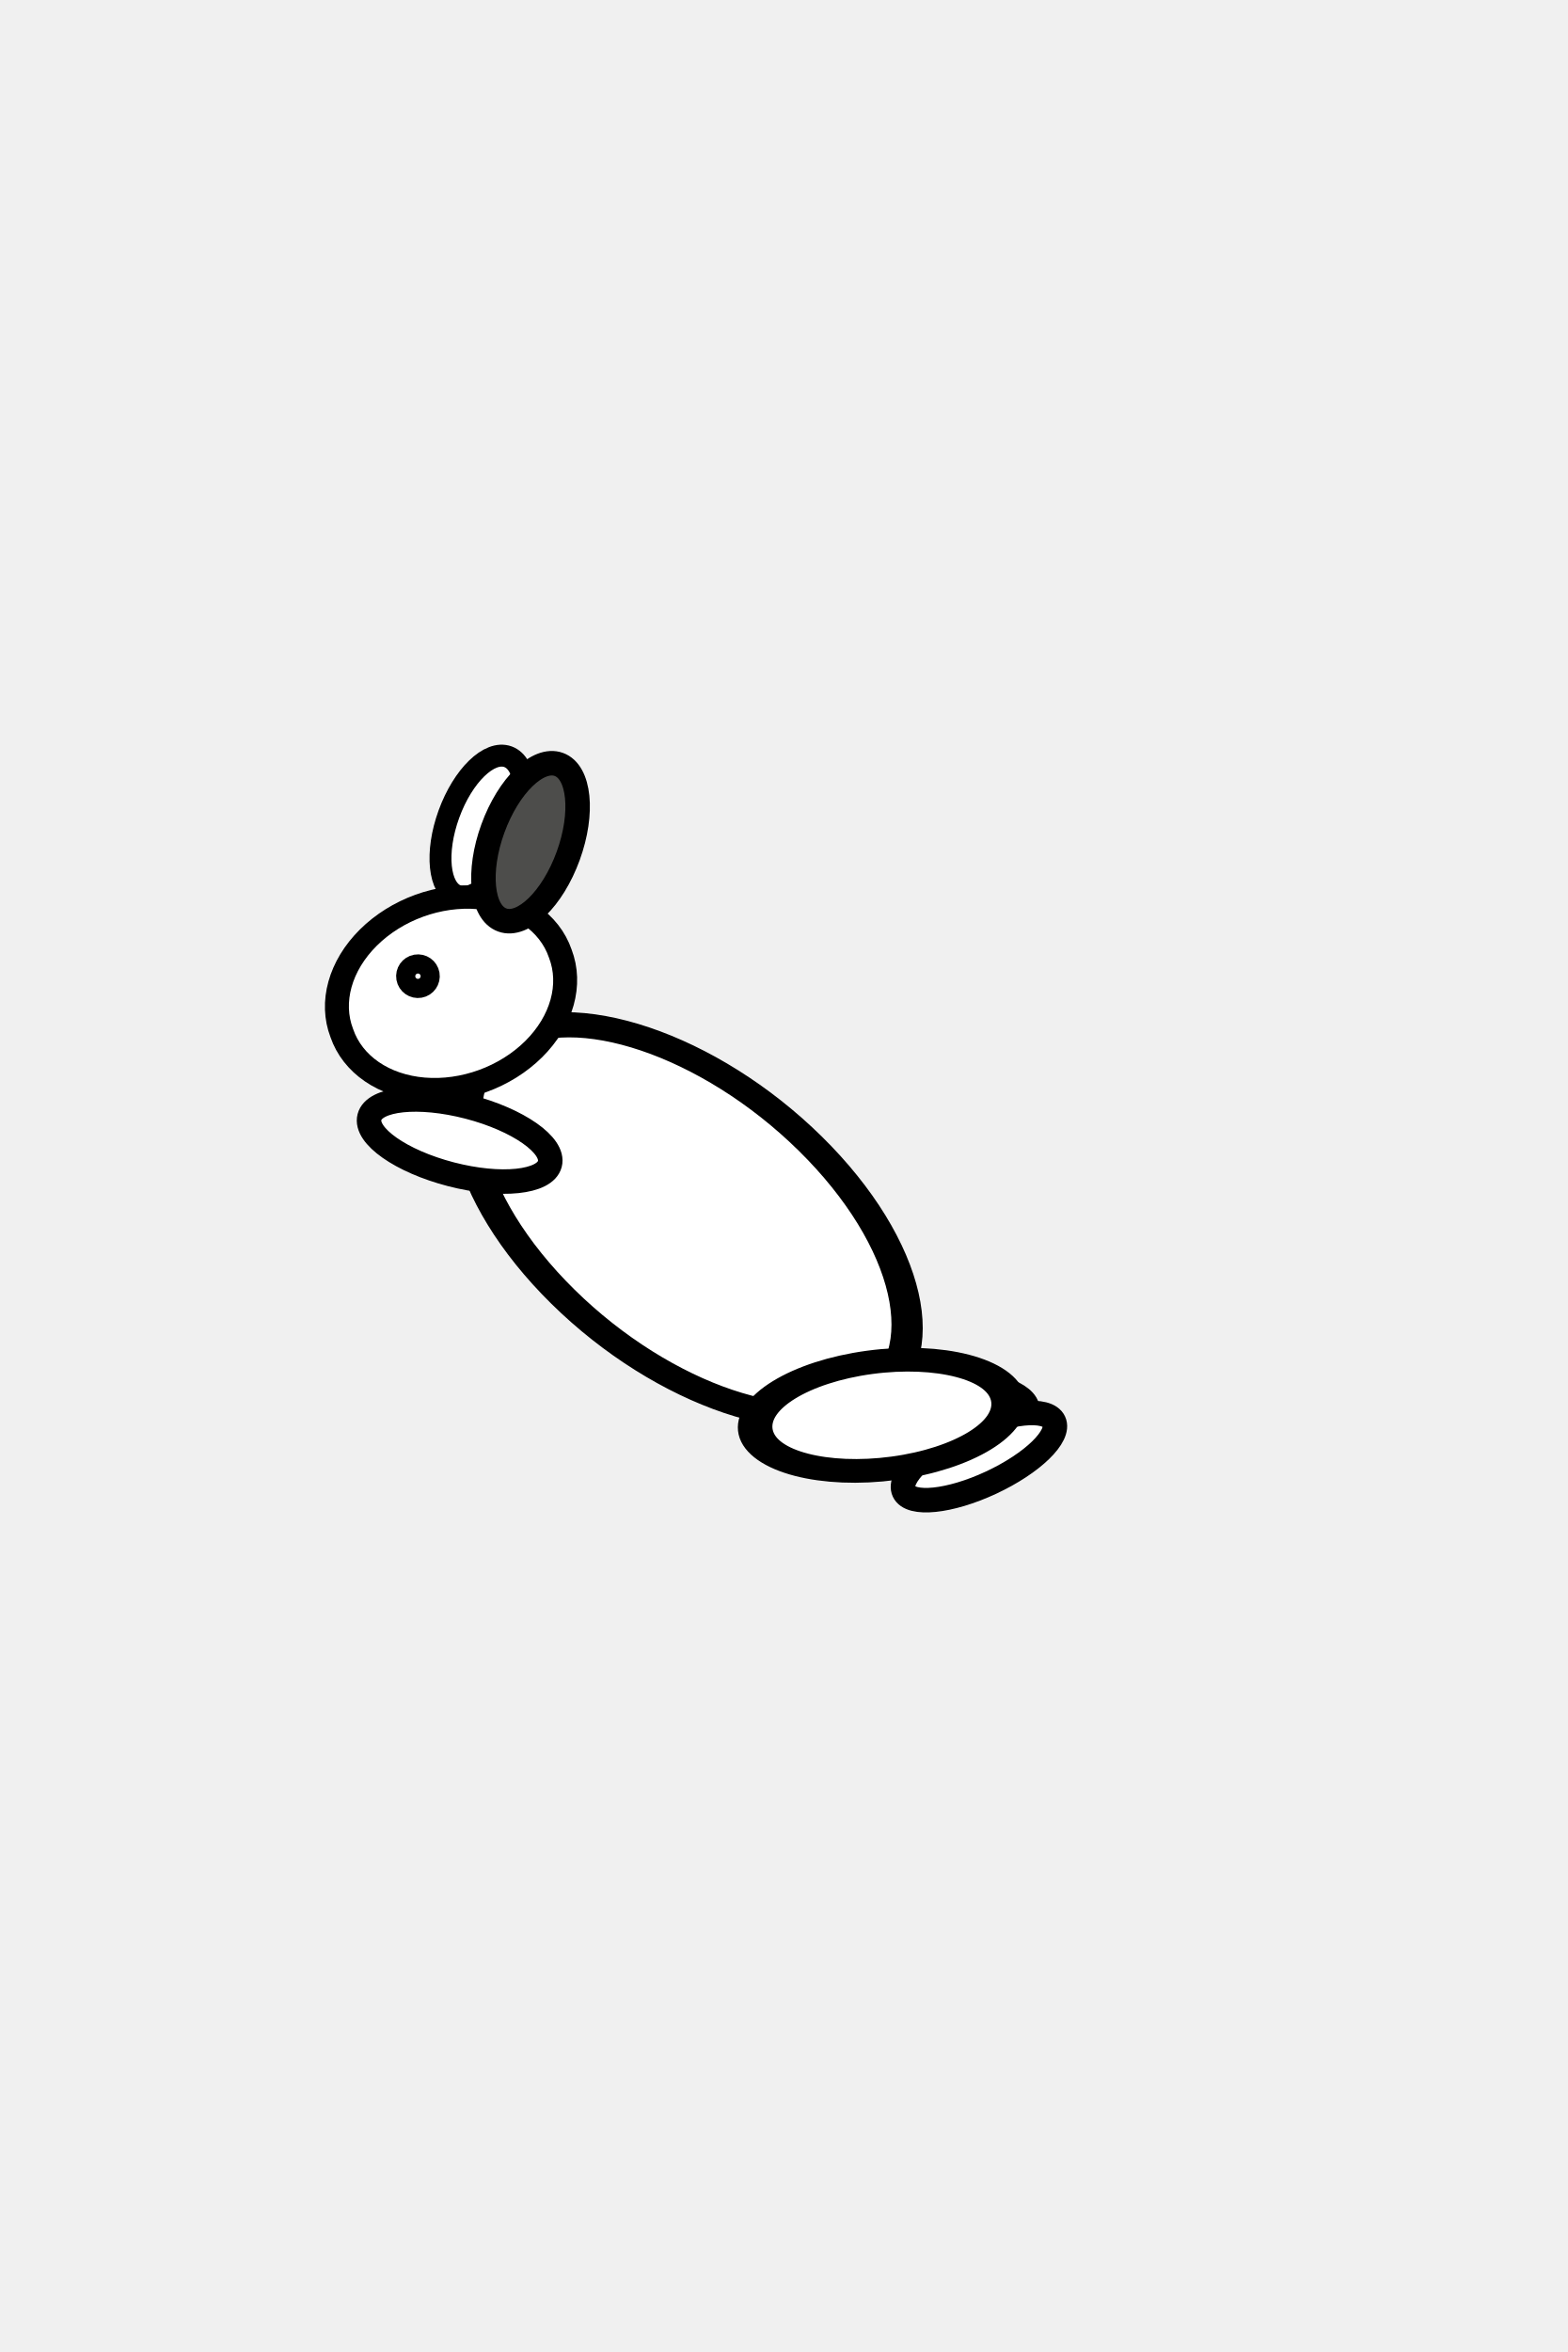
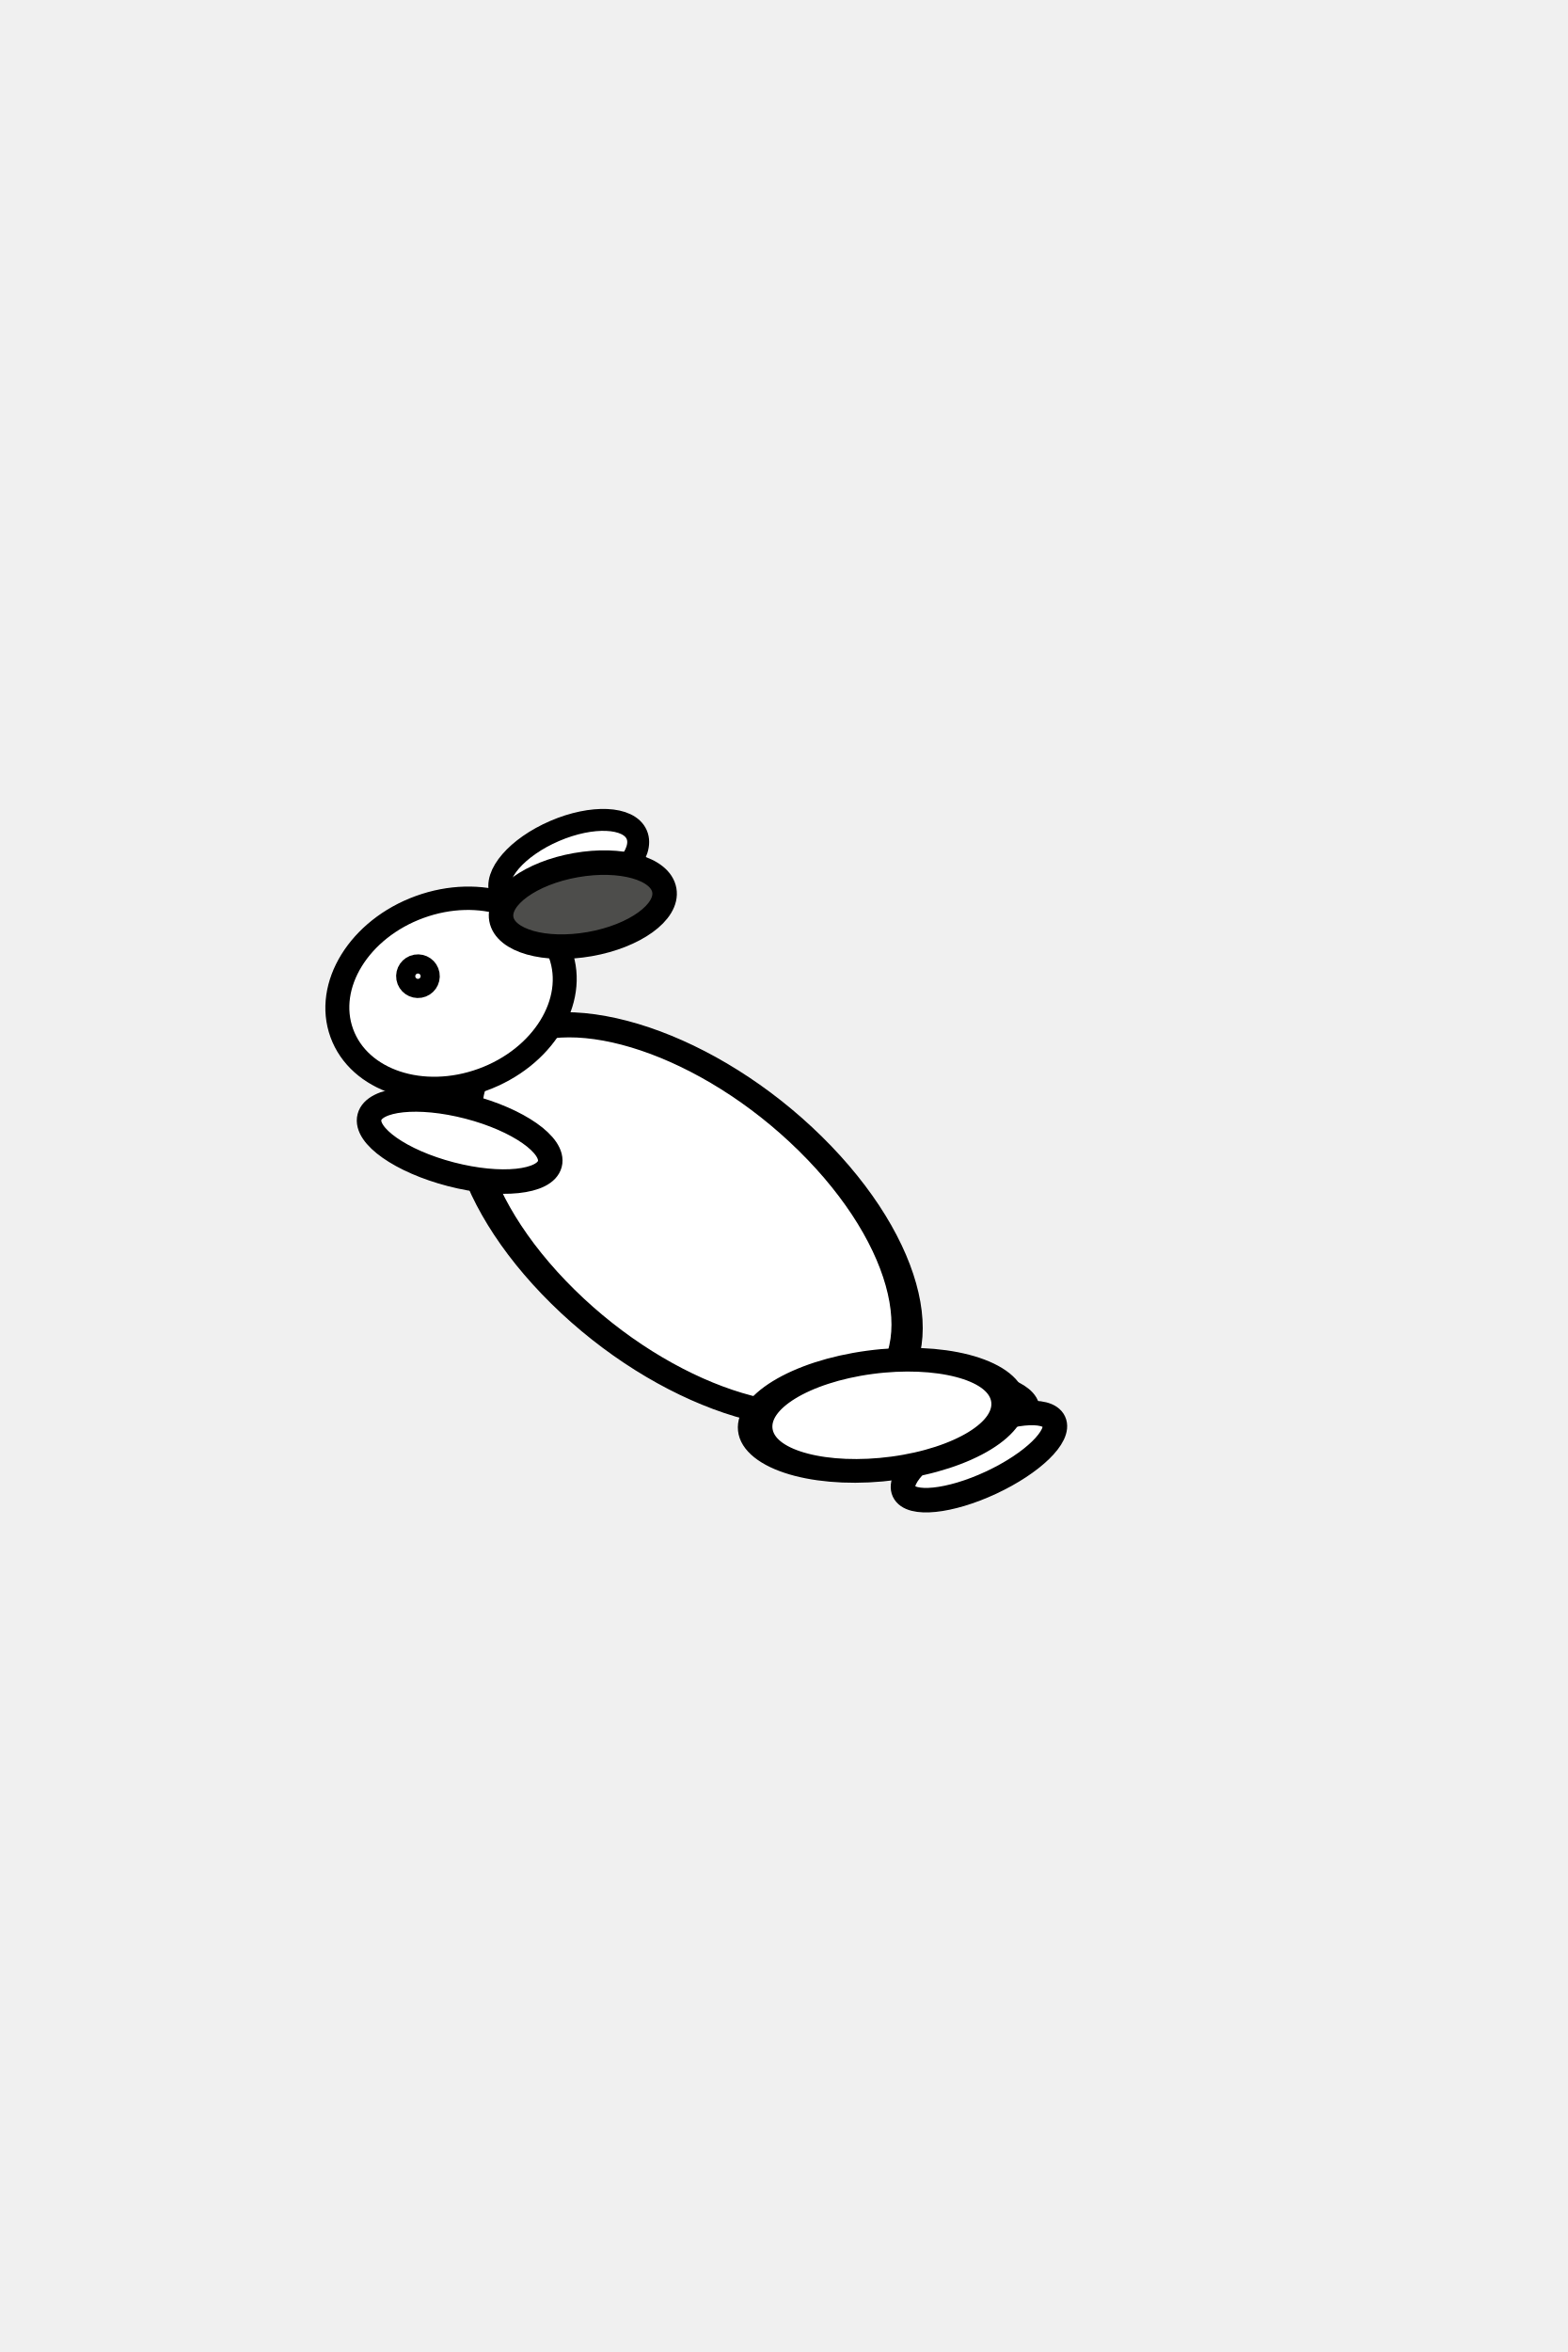
<svg xmlns="http://www.w3.org/2000/svg" width="64" height="96" id="svg2" version="1.1">
  <defs id="defs4" />
  <g id="layer1" transform="translate(0,-956.3622)">
-     <path style="fill:#ffffff;fill-opacity:1;stroke:#000000;stroke-opacity:1" id="path3772-7" d="m 13.582,7.609 a 3.378,1.636 0 1 1 -6.756,0 3.378,1.636 0 1 1 6.756,0 z" transform="matrix(-0.3060454,0.8408529,0.8408529,0.3060454,16.42783,979.1803)" />
-     <path transform="matrix(-1,0,0,1,56.0984,984.4181)" style="fill:#ffffff;fill-opacity:1;stroke:#000000;stroke-opacity:1" id="path3766-3" d="m 20.907,29.476 a 3.378,1.173 0 1 1 -6.756,0 3.378,1.173 0 1 1 6.756,0 z" />
-     <path style="fill:#ffffff;fill-opacity:1;stroke:#000000;stroke-opacity:1" id="path3766" d="m 20.907,29.476 a 3.378,1.173 0 1 1 -6.756,0 3.378,1.173 0 1 1 6.756,0 z" transform="matrix(-0.9063078,0.4226183,0.4226183,0.9063078,43.39443,981.6916)" />
-     <path style="fill:#ffffff;fill-opacity:1;stroke:#000000;stroke-opacity:1" id="path3768" d="m 18.631,21.298 a 5.369,8.64 0 1 1 -10.738,0 5.369,8.64 0 1 1 10.738,0 z" transform="matrix(-0.9406206,0.5815381,0.8623322,0.8492421,22.13951,980.3656)" />
-     <path style="fill:#ffffff;fill-opacity:1;stroke:#000000;stroke-opacity:1" id="path3792" d="m 21.191,22.151 a 1.422,3.804 0 1 1 -2.844,0 1.422,3.804 0 1 1 2.844,0 z" transform="matrix(0.2512681,-0.9679175,-0.9679175,-0.2512681,35.2383,1027.615)" />
-     <path style="fill:#ffffff;fill-opacity:1;stroke:#000000;stroke-opacity:1" id="path3770" d="m 21.618,9.849 a 4.836,3.947 0 1 1 -9.671,0 4.836,3.947 0 1 1 9.671,0 z" transform="matrix(-0.9222913,0.3356866,0.3250163,0.892975,30.69075,982.4785)" />
-     <path style="fill:#4d4d4b;fill-opacity:1;stroke:#000000;stroke-opacity:1" id="path3772" d="m 13.582,7.609 a 3.378,1.636 0 1 1 -6.756,0 3.378,1.636 0 1 1 6.756,0 z" transform="matrix(-0.3420201,0.9396926,0.9396926,0.3420201,17.99864,978.5471)" />
-     <path style="fill:#ffffff;fill-opacity:1;stroke:#000000;stroke-opacity:1" id="path3794" d="m 20.48,9.707 a 0.391,0.391 0 1 1 -0.782,0 0.391,0.391 0 1 1 0.782,0 z" transform="matrix(-0.9848078,0.1736482,0.1736482,0.9848078,35.16079,983.1588)" />
-     <path style="fill:#ffffff;fill-opacity:1;stroke:#000000;stroke-opacity:1" id="path3796" d="m 17.493,27.947 a 3.698,2.276 0 1 1 -7.396,0 3.698,2.276 0 1 1 7.396,0 z" transform="matrix(-1.392882,0.1873873,0.2194103,0.9493916,49.08538,985.0118)" />
+     <ellipse style="fill:#ffffff;fill-opacity:1;stroke:#000000;stroke-width:0.895;stroke-opacity:1" id="path3772-7" transform="matrix(-0.9184869,0.3954515,0.3954515,0.9184869,0,0)" cx="370.814" cy="919.977" rx="3.022" ry="1.464" />
+     <path transform="matrix(-1,0,0,1,56.0984,984.4181)" style="fill:#ffffff;fill-opacity:1;stroke:#000000;stroke-opacity:1" id="path3766-3" d="m 20.907,29.476 a 3.378,1.173 0 0 1 -3.378,1.173 3.378,1.173 0 0 1 -3.378,-1.173 3.378,1.173 0 0 1 3.378,-1.173 3.378,1.173 0 0 1 3.378,1.173 z" />
+     <path style="fill:#ffffff;fill-opacity:1;stroke:#000000;stroke-opacity:1" id="path3766" d="m 20.907,29.476 a 3.378,1.173 0 0 1 -3.378,1.173 3.378,1.173 0 0 1 -3.378,-1.173 3.378,1.173 0 0 1 3.378,-1.173 3.378,1.173 0 0 1 3.378,1.173 z" transform="matrix(-0.9063078,0.4226183,0.4226183,0.9063078,43.39443,981.6916)" />
+     <path style="fill:#ffffff;fill-opacity:1;stroke:#000000;stroke-opacity:1" id="path3768" d="m 18.631,21.298 a 5.369,8.64 0 0 1 -5.369,8.64 5.369,8.64 0 0 1 -5.369,-8.64 5.369,8.64 0 0 1 5.369,-8.64 5.369,8.64 0 0 1 5.369,8.64 z" transform="matrix(-0.9406206,0.5815381,0.8623322,0.8492421,22.13951,980.3656)" />
+     <path style="fill:#ffffff;fill-opacity:1;stroke:#000000;stroke-opacity:1" id="path3792" d="m 21.191,22.151 a 1.422,3.804 0 0 1 -1.422,3.804 1.422,3.804 0 0 1 -1.422,-3.804 1.422,3.804 0 0 1 1.422,-3.804 1.422,3.804 0 0 1 1.422,3.804 z" transform="matrix(0.2512681,-0.9679175,-0.9679175,-0.2512681,35.2383,1027.615)" />
+     <path style="fill:#ffffff;fill-opacity:1;stroke:#000000;stroke-opacity:1" id="path3770" d="M 21.618,9.849 A 4.836,3.947 0 0 1 16.782,13.796 4.836,3.947 0 0 1 11.947,9.849 4.836,3.947 0 0 1 16.782,5.902 4.836,3.947 0 0 1 21.618,9.849 Z" transform="matrix(-0.9222913,0.3356866,0.3250163,0.892975,30.69075,982.4785)" />
+     <ellipse style="fill:#4d4d4b;fill-opacity:1;stroke:#000000;stroke-opacity:1" id="path3772" transform="matrix(-0.9848077,0.1736482,0.1736482,0.9848077,0,0)" cx="149.05" cy="982.327" rx="3.378" ry="1.636" />
+     <path style="fill:#ffffff;fill-opacity:1;stroke:#000000;stroke-opacity:1" id="path3794" d="M 20.48,9.707 A 0.391,0.391 0 0 1 20.089,10.098 0.391,0.391 0 0 1 19.698,9.707 0.391,0.391 0 0 1 20.089,9.316 0.391,0.391 0 0 1 20.48,9.707 Z" transform="matrix(-0.9848078,0.1736482,0.1736482,0.9848078,35.16079,983.1588)" />
+     <path style="fill:#ffffff;fill-opacity:1;stroke:#000000;stroke-opacity:1" id="path3796" d="m 17.493,27.947 a 3.698,2.276 0 0 1 -3.698,2.276 3.698,2.276 0 0 1 -3.698,-2.276 3.698,2.276 0 0 1 3.698,-2.276 3.698,2.276 0 0 1 3.698,2.276 z" transform="matrix(-1.392882,0.1873873,0.2194103,0.9493916,49.08538,985.0118)" />
  </g>
</svg>
